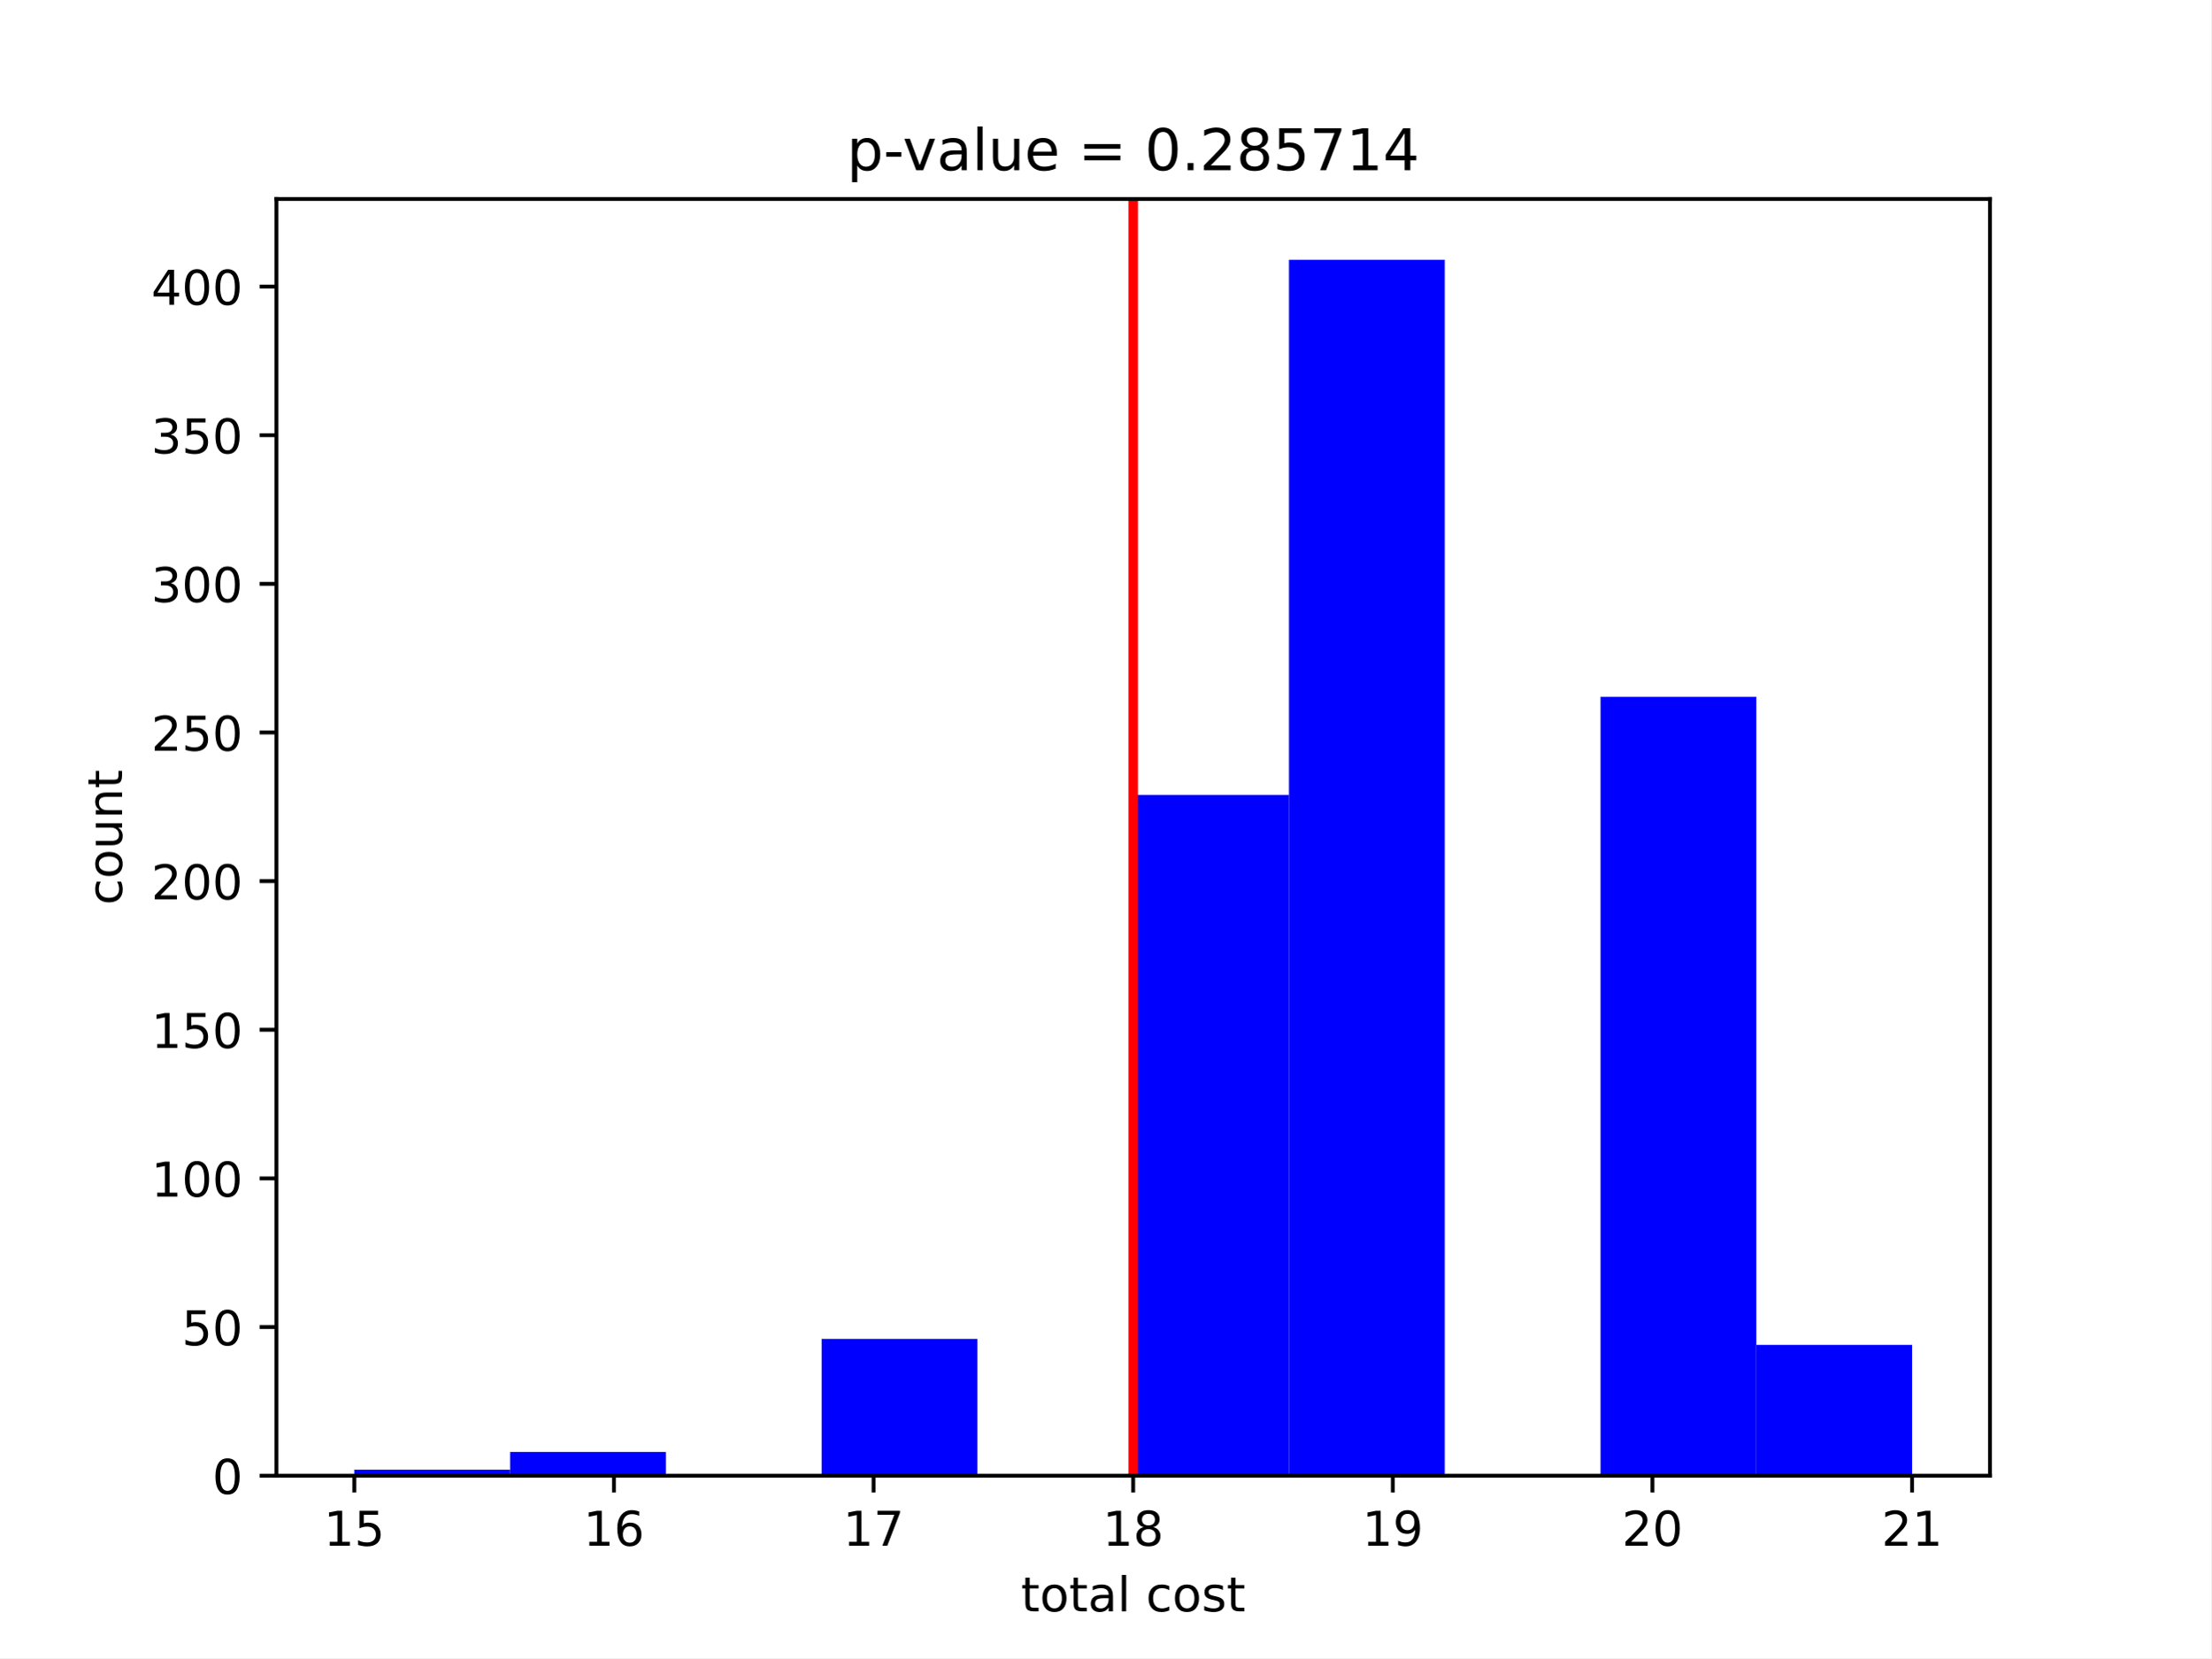
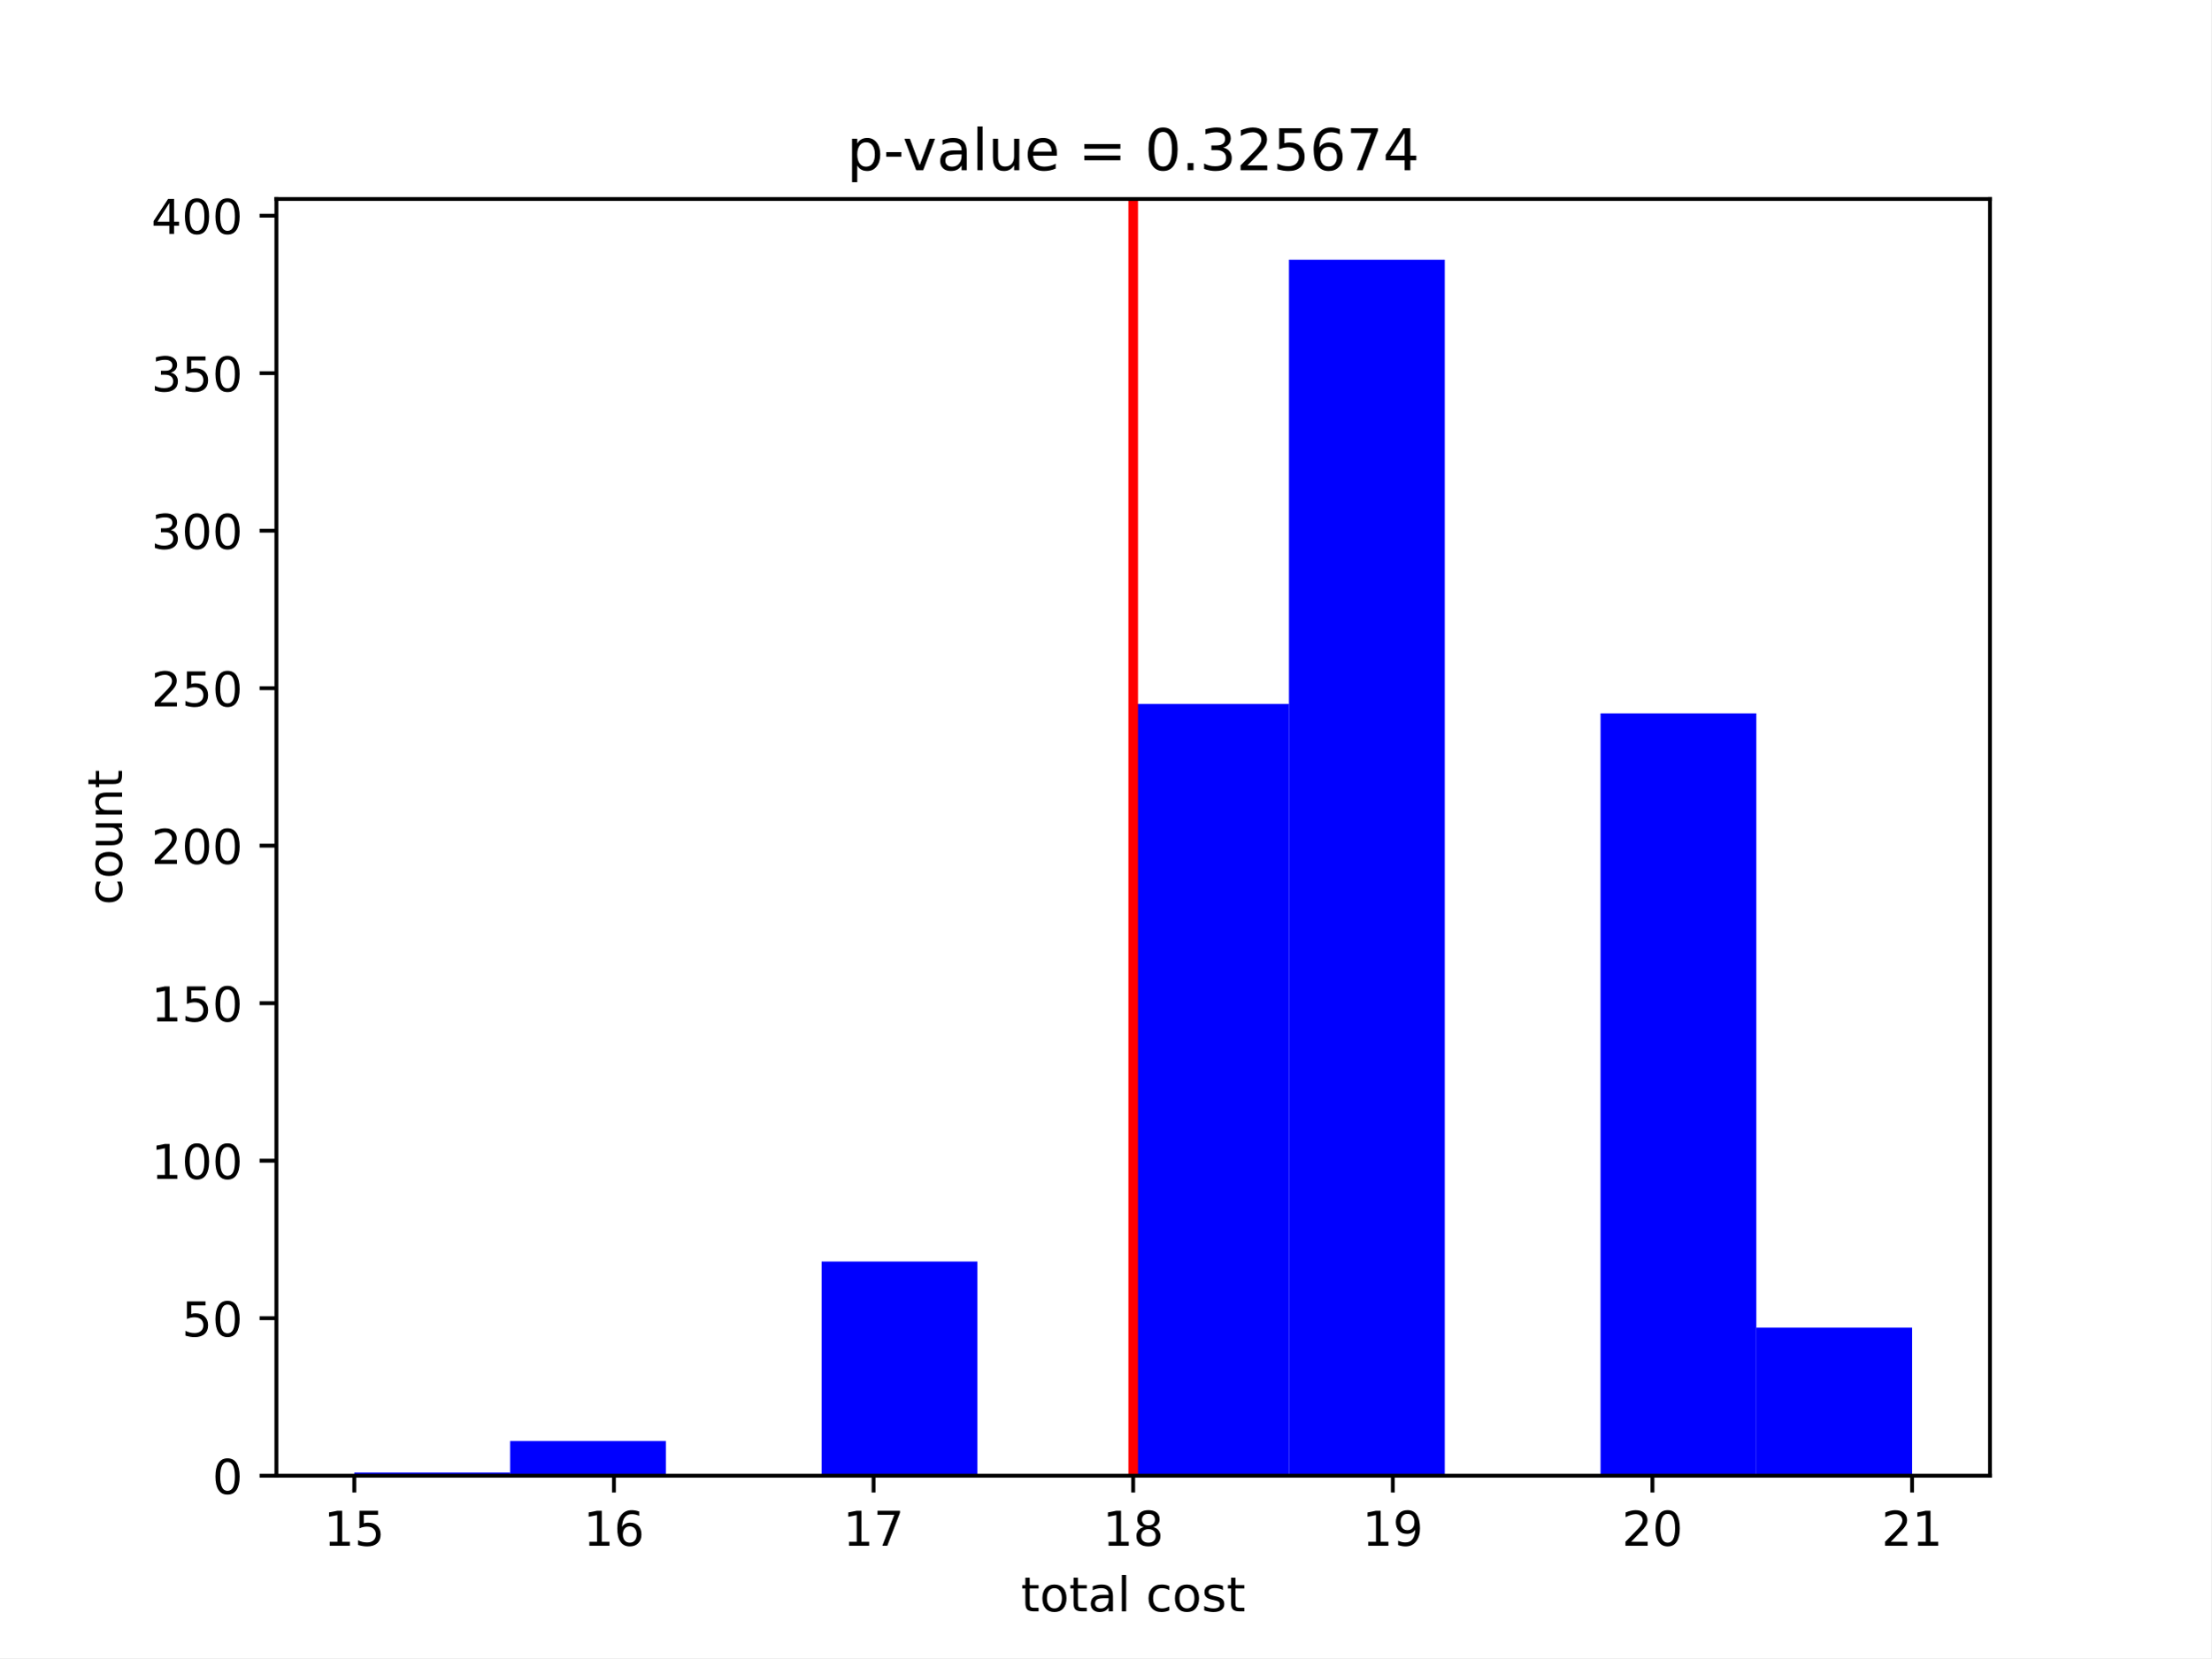
<svg xmlns="http://www.w3.org/2000/svg" xmlns:xlink="http://www.w3.org/1999/xlink" width="460.8pt" height="345.6pt" viewBox="0 0 460.8 345.6" version="1.1">
  <defs>
    <style type="text/css">*{stroke-linejoin: round; stroke-linecap: butt}</style>
  </defs>
  <g id="figure_1">
    <g id="patch_1">
      <path d="M 0 345.6  L 460.8 345.6  L 460.8 0  L 0 0  z " style="fill: #ffffff" />
    </g>
    <g id="axes_1">
      <g id="patch_2">
        <path d="M 57.6 307.584  L 414.72 307.584  L 414.72 41.472  L 57.6 41.472  z " style="fill: #ffffff" />
      </g>
      <g id="patch_3">
-         <path d="M 73.833 307.584  L 106.298 307.584  L 106.298 306.345  L 73.833 306.345  z " clip-path="url(#p737a53933a)" style="fill: #0000ff" />
+         <path d="M 73.833 307.584  L 106.298 307.584  L 106.298 306.927  L 73.833 306.927  z " clip-path="url(#p0a5c6da56d)" style="fill: #0000ff" />
      </g>
      <g id="patch_4">
-         <path d="M 106.298 307.584  L 138.764 307.584  L 138.764 302.627  L 106.298 302.627  z " clip-path="url(#p737a53933a)" style="fill: #0000ff" />
+         <path d="M 106.298 307.584  L 138.764 307.584  L 138.764 300.362  L 106.298 300.362  z " clip-path="url(#p0a5c6da56d)" style="fill: #0000ff" />
      </g>
      <g id="patch_5">
-         <path d="M 138.764 307.584  L 171.229 307.584  L 171.229 307.584  L 138.764 307.584  z " clip-path="url(#p737a53933a)" style="fill: #0000ff" />
+         <path d="M 138.764 307.584  L 171.229 307.584  L 171.229 307.584  L 138.764 307.584  z " clip-path="url(#p0a5c6da56d)" style="fill: #0000ff" />
      </g>
      <g id="patch_6">
-         <path d="M 171.229 307.584  L 203.695 307.584  L 203.695 279.08  L 171.229 279.08  z " clip-path="url(#p737a53933a)" style="fill: #0000ff" />
+         <path d="M 171.229 307.584  L 203.695 307.584  L 203.695 262.937  L 171.229 262.937  z " clip-path="url(#p0a5c6da56d)" style="fill: #0000ff" />
      </g>
      <g id="patch_7">
-         <path d="M 203.695 307.584  L 236.16 307.584  L 236.16 307.584  L 203.695 307.584  z " clip-path="url(#p737a53933a)" style="fill: #0000ff" />
+         <path d="M 203.695 307.584  L 236.16 307.584  L 236.16 307.584  L 203.695 307.584  z " clip-path="url(#p0a5c6da56d)" style="fill: #0000ff" />
      </g>
      <g id="patch_8">
-         <path d="M 236.16 307.584  L 268.625 307.584  L 268.625 165.682  L 236.16 165.682  z " clip-path="url(#p737a53933a)" style="fill: #0000ff" />
+         <path d="M 236.16 307.584  L 268.625 307.584  L 268.625 146.722  L 236.16 146.722  z " clip-path="url(#p0a5c6da56d)" style="fill: #0000ff" />
      </g>
      <g id="patch_9">
-         <path d="M 268.625 307.584  L 301.091 307.584  L 301.091 54.144  L 268.625 54.144  z " clip-path="url(#p737a53933a)" style="fill: #0000ff" />
+         <path d="M 268.625 307.584  L 301.091 307.584  L 301.091 54.144  L 268.625 54.144  z " clip-path="url(#p0a5c6da56d)" style="fill: #0000ff" />
      </g>
      <g id="patch_10">
-         <path d="M 301.091 307.584  L 333.556 307.584  L 333.556 307.584  L 301.091 307.584  z " clip-path="url(#p737a53933a)" style="fill: #0000ff" />
+         <path d="M 301.091 307.584  L 333.556 307.584  L 333.556 307.584  L 301.091 307.584  z " clip-path="url(#p0a5c6da56d)" style="fill: #0000ff" />
      </g>
      <g id="patch_11">
-         <path d="M 333.556 307.584  L 366.022 307.584  L 366.022 145.234  L 333.556 145.234  z " clip-path="url(#p737a53933a)" style="fill: #0000ff" />
+         <path d="M 333.556 307.584  L 366.022 307.584  L 366.022 148.692  L 333.556 148.692  z " clip-path="url(#p0a5c6da56d)" style="fill: #0000ff" />
      </g>
      <g id="patch_12">
-         <path d="M 366.022 307.584  L 398.487 307.584  L 398.487 280.319  L 366.022 280.319  z " clip-path="url(#p737a53933a)" style="fill: #0000ff" />
+         <path d="M 366.022 307.584  L 398.487 307.584  L 398.487 276.725  L 366.022 276.725  z " clip-path="url(#p0a5c6da56d)" style="fill: #0000ff" />
      </g>
      <g id="matplotlib.axis_1">
        <g id="xtick_1">
          <g id="line2d_1">
            <defs>
-               <path id="maf647fa37f" d="M 0 0  L 0 3.5  " style="stroke: #000000; stroke-width: 0.8" />
+               <path id="md101990028" d="M 0 0  L 0 3.5  " style="stroke: #000000; stroke-width: 0.8" />
            </defs>
            <g>
-               <use xlink:href="#maf647fa37f" x="73.833" y="307.584" style="stroke: #000000; stroke-width: 0.8" />
+               <use xlink:href="#md101990028" x="73.833" y="307.584" style="stroke: #000000; stroke-width: 0.8" />
            </g>
          </g>
          <g id="text_1">
            <g transform="translate(67.47023 322.1824)scale(0.1 -0.1)">
              <defs>
                <path id="DejaVuSans-31" d="M 794 531  L 1825 531  L 1825 4091  L 703 3866  L 703 4441  L 1819 4666  L 2450 4666  L 2450 531  L 3481 531  L 3481 0  L 794 0  L 794 531  z " transform="scale(0.015625)" />
                <path id="DejaVuSans-35" d="M 691 4666  L 3169 4666  L 3169 4134  L 1269 4134  L 1269 2991  Q 1406 3038 1543 3061  Q 1681 3084 1819 3084  Q 2600 3084 3056 2656  Q 3513 2228 3513 1497  Q 3513 744 3044 326  Q 2575 -91 1722 -91  Q 1428 -91 1123 -41  Q 819 9 494 109  L 494 744  Q 775 591 1075 516  Q 1375 441 1709 441  Q 2250 441 2565 725  Q 2881 1009 2881 1497  Q 2881 1984 2565 2268  Q 2250 2553 1709 2553  Q 1456 2553 1204 2497  Q 953 2441 691 2322  L 691 4666  z " transform="scale(0.015625)" />
              </defs>
              <use xlink:href="#DejaVuSans-31" />
              <use xlink:href="#DejaVuSans-35" x="63.623" />
            </g>
          </g>
        </g>
        <g id="xtick_2">
          <g id="line2d_2">
            <g>
-               <use xlink:href="#maf647fa37f" x="127.942" y="307.584" style="stroke: #000000; stroke-width: 0.8" />
+               <use xlink:href="#md101990028" x="127.942" y="307.584" style="stroke: #000000; stroke-width: 0.8" />
            </g>
          </g>
          <g id="text_2">
            <g transform="translate(121.5793 322.1824)scale(0.1 -0.1)">
              <defs>
                <path id="DejaVuSans-36" d="M 2113 2584  Q 1688 2584 1439 2293  Q 1191 2003 1191 1497  Q 1191 994 1439 701  Q 1688 409 2113 409  Q 2538 409 2786 701  Q 3034 994 3034 1497  Q 3034 2003 2786 2293  Q 2538 2584 2113 2584  z M 3366 4563  L 3366 3988  Q 3128 4100 2886 4159  Q 2644 4219 2406 4219  Q 1781 4219 1451 3797  Q 1122 3375 1075 2522  Q 1259 2794 1537 2939  Q 1816 3084 2150 3084  Q 2853 3084 3261 2657  Q 3669 2231 3669 1497  Q 3669 778 3244 343  Q 2819 -91 2113 -91  Q 1303 -91 875 529  Q 447 1150 447 2328  Q 447 3434 972 4092  Q 1497 4750 2381 4750  Q 2619 4750 2861 4703  Q 3103 4656 3366 4563  z " transform="scale(0.015625)" />
              </defs>
              <use xlink:href="#DejaVuSans-31" />
              <use xlink:href="#DejaVuSans-36" x="63.623" />
            </g>
          </g>
        </g>
        <g id="xtick_3">
          <g id="line2d_3">
            <g>
-               <use xlink:href="#maf647fa37f" x="182.051" y="307.584" style="stroke: #000000; stroke-width: 0.8" />
+               <use xlink:href="#md101990028" x="182.051" y="307.584" style="stroke: #000000; stroke-width: 0.8" />
            </g>
          </g>
          <g id="text_3">
            <g transform="translate(175.6884 322.1824)scale(0.1 -0.1)">
              <defs>
                <path id="DejaVuSans-37" d="M 525 4666  L 3525 4666  L 3525 4397  L 1831 0  L 1172 0  L 2766 4134  L 525 4134  L 525 4666  z " transform="scale(0.015625)" />
              </defs>
              <use xlink:href="#DejaVuSans-31" />
              <use xlink:href="#DejaVuSans-37" x="63.623" />
            </g>
          </g>
        </g>
        <g id="xtick_4">
          <g id="line2d_4">
            <g>
-               <use xlink:href="#maf647fa37f" x="236.16" y="307.584" style="stroke: #000000; stroke-width: 0.8" />
+               <use xlink:href="#md101990028" x="236.16" y="307.584" style="stroke: #000000; stroke-width: 0.8" />
            </g>
          </g>
          <g id="text_4">
            <g transform="translate(229.7975 322.1824)scale(0.1 -0.1)">
              <defs>
                <path id="DejaVuSans-38" d="M 2034 2216  Q 1584 2216 1326 1975  Q 1069 1734 1069 1313  Q 1069 891 1326 650  Q 1584 409 2034 409  Q 2484 409 2743 651  Q 3003 894 3003 1313  Q 3003 1734 2745 1975  Q 2488 2216 2034 2216  z M 1403 2484  Q 997 2584 770 2862  Q 544 3141 544 3541  Q 544 4100 942 4425  Q 1341 4750 2034 4750  Q 2731 4750 3128 4425  Q 3525 4100 3525 3541  Q 3525 3141 3298 2862  Q 3072 2584 2669 2484  Q 3125 2378 3379 2068  Q 3634 1759 3634 1313  Q 3634 634 3220 271  Q 2806 -91 2034 -91  Q 1263 -91 848 271  Q 434 634 434 1313  Q 434 1759 690 2068  Q 947 2378 1403 2484  z M 1172 3481  Q 1172 3119 1398 2916  Q 1625 2713 2034 2713  Q 2441 2713 2670 2916  Q 2900 3119 2900 3481  Q 2900 3844 2670 4047  Q 2441 4250 2034 4250  Q 1625 4250 1398 4047  Q 1172 3844 1172 3481  z " transform="scale(0.015625)" />
              </defs>
              <use xlink:href="#DejaVuSans-31" />
              <use xlink:href="#DejaVuSans-38" x="63.623" />
            </g>
          </g>
        </g>
        <g id="xtick_5">
          <g id="line2d_5">
            <g>
-               <use xlink:href="#maf647fa37f" x="290.269" y="307.584" style="stroke: #000000; stroke-width: 0.8" />
+               <use xlink:href="#md101990028" x="290.269" y="307.584" style="stroke: #000000; stroke-width: 0.8" />
            </g>
          </g>
          <g id="text_5">
            <g transform="translate(283.9066 322.1824)scale(0.1 -0.1)">
              <defs>
                <path id="DejaVuSans-39" d="M 703 97  L 703 672  Q 941 559 1184 500  Q 1428 441 1663 441  Q 2288 441 2617 861  Q 2947 1281 2994 2138  Q 2813 1869 2534 1725  Q 2256 1581 1919 1581  Q 1219 1581 811 2004  Q 403 2428 403 3163  Q 403 3881 828 4315  Q 1253 4750 1959 4750  Q 2769 4750 3195 4129  Q 3622 3509 3622 2328  Q 3622 1225 3098 567  Q 2575 -91 1691 -91  Q 1453 -91 1209 -44  Q 966 3 703 97  z M 1959 2075  Q 2384 2075 2632 2365  Q 2881 2656 2881 3163  Q 2881 3666 2632 3958  Q 2384 4250 1959 4250  Q 1534 4250 1286 3958  Q 1038 3666 1038 3163  Q 1038 2656 1286 2365  Q 1534 2075 1959 2075  z " transform="scale(0.015625)" />
              </defs>
              <use xlink:href="#DejaVuSans-31" />
              <use xlink:href="#DejaVuSans-39" x="63.623" />
            </g>
          </g>
        </g>
        <g id="xtick_6">
          <g id="line2d_6">
            <g>
-               <use xlink:href="#maf647fa37f" x="344.378" y="307.584" style="stroke: #000000; stroke-width: 0.8" />
+               <use xlink:href="#md101990028" x="344.378" y="307.584" style="stroke: #000000; stroke-width: 0.8" />
            </g>
          </g>
          <g id="text_6">
            <g transform="translate(338.0157 322.1824)scale(0.1 -0.1)">
              <defs>
                <path id="DejaVuSans-32" d="M 1228 531  L 3431 531  L 3431 0  L 469 0  L 469 531  Q 828 903 1448 1529  Q 2069 2156 2228 2338  Q 2531 2678 2651 2914  Q 2772 3150 2772 3378  Q 2772 3750 2511 3984  Q 2250 4219 1831 4219  Q 1534 4219 1204 4116  Q 875 4013 500 3803  L 500 4441  Q 881 4594 1212 4672  Q 1544 4750 1819 4750  Q 2544 4750 2975 4387  Q 3406 4025 3406 3419  Q 3406 3131 3298 2873  Q 3191 2616 2906 2266  Q 2828 2175 2409 1742  Q 1991 1309 1228 531  z " transform="scale(0.015625)" />
                <path id="DejaVuSans-30" d="M 2034 4250  Q 1547 4250 1301 3770  Q 1056 3291 1056 2328  Q 1056 1369 1301 889  Q 1547 409 2034 409  Q 2525 409 2770 889  Q 3016 1369 3016 2328  Q 3016 3291 2770 3770  Q 2525 4250 2034 4250  z M 2034 4750  Q 2819 4750 3233 4129  Q 3647 3509 3647 2328  Q 3647 1150 3233 529  Q 2819 -91 2034 -91  Q 1250 -91 836 529  Q 422 1150 422 2328  Q 422 3509 836 4129  Q 1250 4750 2034 4750  z " transform="scale(0.015625)" />
              </defs>
              <use xlink:href="#DejaVuSans-32" />
              <use xlink:href="#DejaVuSans-30" x="63.623" />
            </g>
          </g>
        </g>
        <g id="xtick_7">
          <g id="line2d_7">
            <g>
-               <use xlink:href="#maf647fa37f" x="398.487" y="307.584" style="stroke: #000000; stroke-width: 0.8" />
+               <use xlink:href="#md101990028" x="398.487" y="307.584" style="stroke: #000000; stroke-width: 0.8" />
            </g>
          </g>
          <g id="text_7">
            <g transform="translate(392.1248 322.1824)scale(0.1 -0.1)">
              <use xlink:href="#DejaVuSans-32" />
              <use xlink:href="#DejaVuSans-31" x="63.623" />
            </g>
          </g>
        </g>
        <g id="text_8">
          <g transform="translate(212.7647 335.8606)scale(0.1 -0.1)">
            <defs>
              <path id="DejaVuSans-74" d="M 1172 4494  L 1172 3500  L 2356 3500  L 2356 3053  L 1172 3053  L 1172 1153  Q 1172 725 1289 603  Q 1406 481 1766 481  L 2356 481  L 2356 0  L 1766 0  Q 1100 0 847 248  Q 594 497 594 1153  L 594 3053  L 172 3053  L 172 3500  L 594 3500  L 594 4494  L 1172 4494  z " transform="scale(0.015625)" />
              <path id="DejaVuSans-6f" d="M 1959 3097  Q 1497 3097 1228 2736  Q 959 2375 959 1747  Q 959 1119 1226 758  Q 1494 397 1959 397  Q 2419 397 2687 759  Q 2956 1122 2956 1747  Q 2956 2369 2687 2733  Q 2419 3097 1959 3097  z M 1959 3584  Q 2709 3584 3137 3096  Q 3566 2609 3566 1747  Q 3566 888 3137 398  Q 2709 -91 1959 -91  Q 1206 -91 779 398  Q 353 888 353 1747  Q 353 2609 779 3096  Q 1206 3584 1959 3584  z " transform="scale(0.015625)" />
              <path id="DejaVuSans-61" d="M 2194 1759  Q 1497 1759 1228 1600  Q 959 1441 959 1056  Q 959 750 1161 570  Q 1363 391 1709 391  Q 2188 391 2477 730  Q 2766 1069 2766 1631  L 2766 1759  L 2194 1759  z M 3341 1997  L 3341 0  L 2766 0  L 2766 531  Q 2569 213 2275 61  Q 1981 -91 1556 -91  Q 1019 -91 701 211  Q 384 513 384 1019  Q 384 1609 779 1909  Q 1175 2209 1959 2209  L 2766 2209  L 2766 2266  Q 2766 2663 2505 2880  Q 2244 3097 1772 3097  Q 1472 3097 1187 3025  Q 903 2953 641 2809  L 641 3341  Q 956 3463 1253 3523  Q 1550 3584 1831 3584  Q 2591 3584 2966 3190  Q 3341 2797 3341 1997  z " transform="scale(0.015625)" />
              <path id="DejaVuSans-6c" d="M 603 4863  L 1178 4863  L 1178 0  L 603 0  L 603 4863  z " transform="scale(0.015625)" />
              <path id="DejaVuSans-20" transform="scale(0.015625)" />
              <path id="DejaVuSans-63" d="M 3122 3366  L 3122 2828  Q 2878 2963 2633 3030  Q 2388 3097 2138 3097  Q 1578 3097 1268 2742  Q 959 2388 959 1747  Q 959 1106 1268 751  Q 1578 397 2138 397  Q 2388 397 2633 464  Q 2878 531 3122 666  L 3122 134  Q 2881 22 2623 -34  Q 2366 -91 2075 -91  Q 1284 -91 818 406  Q 353 903 353 1747  Q 353 2603 823 3093  Q 1294 3584 2113 3584  Q 2378 3584 2631 3529  Q 2884 3475 3122 3366  z " transform="scale(0.015625)" />
              <path id="DejaVuSans-73" d="M 2834 3397  L 2834 2853  Q 2591 2978 2328 3040  Q 2066 3103 1784 3103  Q 1356 3103 1142 2972  Q 928 2841 928 2578  Q 928 2378 1081 2264  Q 1234 2150 1697 2047  L 1894 2003  Q 2506 1872 2764 1633  Q 3022 1394 3022 966  Q 3022 478 2636 193  Q 2250 -91 1575 -91  Q 1294 -91 989 -36  Q 684 19 347 128  L 347 722  Q 666 556 975 473  Q 1284 391 1588 391  Q 1994 391 2212 530  Q 2431 669 2431 922  Q 2431 1156 2273 1281  Q 2116 1406 1581 1522  L 1381 1569  Q 847 1681 609 1914  Q 372 2147 372 2553  Q 372 3047 722 3315  Q 1072 3584 1716 3584  Q 2034 3584 2315 3537  Q 2597 3491 2834 3397  z " transform="scale(0.015625)" />
            </defs>
            <use xlink:href="#DejaVuSans-74" />
            <use xlink:href="#DejaVuSans-6f" x="39.209" />
            <use xlink:href="#DejaVuSans-74" x="100.391" />
            <use xlink:href="#DejaVuSans-61" x="139.6" />
            <use xlink:href="#DejaVuSans-6c" x="200.879" />
            <use xlink:href="#DejaVuSans-20" x="228.662" />
            <use xlink:href="#DejaVuSans-63" x="260.449" />
            <use xlink:href="#DejaVuSans-6f" x="315.43" />
            <use xlink:href="#DejaVuSans-73" x="376.611" />
            <use xlink:href="#DejaVuSans-74" x="428.711" />
          </g>
        </g>
      </g>
      <g id="matplotlib.axis_2">
        <g id="ytick_1">
          <g id="line2d_8">
            <defs>
-               <path id="m84d13beb94" d="M 0 0  L -3.5 0  " style="stroke: #000000; stroke-width: 0.8" />
+               <path id="m0178d32c1c" d="M 0 0  L -3.5 0  " style="stroke: #000000; stroke-width: 0.8" />
            </defs>
            <g>
-               <use xlink:href="#m84d13beb94" x="57.6" y="307.584" style="stroke: #000000; stroke-width: 0.8" />
+               <use xlink:href="#m0178d32c1c" x="57.6" y="307.584" style="stroke: #000000; stroke-width: 0.8" />
            </g>
          </g>
          <g id="text_9">
            <g transform="translate(44.2375 311.3832)scale(0.1 -0.1)">
              <use xlink:href="#DejaVuSans-30" />
            </g>
          </g>
        </g>
        <g id="ytick_2">
          <g id="line2d_9">
            <g>
-               <use xlink:href="#m84d13beb94" x="57.6" y="276.601" style="stroke: #000000; stroke-width: 0.8" />
+               <use xlink:href="#m0178d32c1c" x="57.6" y="274.755" style="stroke: #000000; stroke-width: 0.8" />
            </g>
          </g>
          <g id="text_10">
-             <g transform="translate(37.875 280.4003)scale(0.1 -0.1)">
+             <g transform="translate(37.875 278.5542)scale(0.1 -0.1)">
              <use xlink:href="#DejaVuSans-35" />
              <use xlink:href="#DejaVuSans-30" x="63.623" />
            </g>
          </g>
        </g>
        <g id="ytick_3">
          <g id="line2d_10">
            <g>
-               <use xlink:href="#m84d13beb94" x="57.6" y="245.618" style="stroke: #000000; stroke-width: 0.8" />
+               <use xlink:href="#m0178d32c1c" x="57.6" y="241.926" style="stroke: #000000; stroke-width: 0.8" />
            </g>
          </g>
          <g id="text_11">
-             <g transform="translate(31.5125 249.4174)scale(0.1 -0.1)">
+             <g transform="translate(31.5125 245.7252)scale(0.1 -0.1)">
              <use xlink:href="#DejaVuSans-31" />
              <use xlink:href="#DejaVuSans-30" x="63.623" />
              <use xlink:href="#DejaVuSans-30" x="127.246" />
            </g>
          </g>
        </g>
        <g id="ytick_4">
          <g id="line2d_11">
            <g>
-               <use xlink:href="#m84d13beb94" x="57.6" y="214.635" style="stroke: #000000; stroke-width: 0.8" />
+               <use xlink:href="#m0178d32c1c" x="57.6" y="209.097" style="stroke: #000000; stroke-width: 0.8" />
            </g>
          </g>
          <g id="text_12">
-             <g transform="translate(31.5125 218.4346)scale(0.1 -0.1)">
+             <g transform="translate(31.5125 212.8962)scale(0.1 -0.1)">
              <use xlink:href="#DejaVuSans-31" />
              <use xlink:href="#DejaVuSans-35" x="63.623" />
              <use xlink:href="#DejaVuSans-30" x="127.246" />
            </g>
          </g>
        </g>
        <g id="ytick_5">
          <g id="line2d_12">
            <g>
-               <use xlink:href="#m84d13beb94" x="57.6" y="183.652" style="stroke: #000000; stroke-width: 0.8" />
+               <use xlink:href="#m0178d32c1c" x="57.6" y="176.268" style="stroke: #000000; stroke-width: 0.8" />
            </g>
          </g>
          <g id="text_13">
-             <g transform="translate(31.5125 187.4517)scale(0.1 -0.1)">
+             <g transform="translate(31.5125 180.0672)scale(0.1 -0.1)">
              <use xlink:href="#DejaVuSans-32" />
              <use xlink:href="#DejaVuSans-30" x="63.623" />
              <use xlink:href="#DejaVuSans-30" x="127.246" />
            </g>
          </g>
        </g>
        <g id="ytick_6">
          <g id="line2d_13">
            <g>
-               <use xlink:href="#m84d13beb94" x="57.6" y="152.67" style="stroke: #000000; stroke-width: 0.8" />
+               <use xlink:href="#m0178d32c1c" x="57.6" y="143.439" style="stroke: #000000; stroke-width: 0.8" />
            </g>
          </g>
          <g id="text_14">
-             <g transform="translate(31.5125 156.4688)scale(0.1 -0.1)">
+             <g transform="translate(31.5125 147.2381)scale(0.1 -0.1)">
              <use xlink:href="#DejaVuSans-32" />
              <use xlink:href="#DejaVuSans-35" x="63.623" />
              <use xlink:href="#DejaVuSans-30" x="127.246" />
            </g>
          </g>
        </g>
        <g id="ytick_7">
          <g id="line2d_14">
            <g>
-               <use xlink:href="#m84d13beb94" x="57.6" y="121.687" style="stroke: #000000; stroke-width: 0.8" />
+               <use xlink:href="#m0178d32c1c" x="57.6" y="110.61" style="stroke: #000000; stroke-width: 0.8" />
            </g>
          </g>
          <g id="text_15">
-             <g transform="translate(31.5125 125.4859)scale(0.1 -0.1)">
+             <g transform="translate(31.5125 114.4091)scale(0.1 -0.1)">
              <defs>
                <path id="DejaVuSans-33" d="M 2597 2516  Q 3050 2419 3304 2112  Q 3559 1806 3559 1356  Q 3559 666 3084 287  Q 2609 -91 1734 -91  Q 1441 -91 1130 -33  Q 819 25 488 141  L 488 750  Q 750 597 1062 519  Q 1375 441 1716 441  Q 2309 441 2620 675  Q 2931 909 2931 1356  Q 2931 1769 2642 2001  Q 2353 2234 1838 2234  L 1294 2234  L 1294 2753  L 1863 2753  Q 2328 2753 2575 2939  Q 2822 3125 2822 3475  Q 2822 3834 2567 4026  Q 2313 4219 1838 4219  Q 1578 4219 1281 4162  Q 984 4106 628 3988  L 628 4550  Q 988 4650 1302 4700  Q 1616 4750 1894 4750  Q 2613 4750 3031 4423  Q 3450 4097 3450 3541  Q 3450 3153 3228 2886  Q 3006 2619 2597 2516  z " transform="scale(0.015625)" />
              </defs>
              <use xlink:href="#DejaVuSans-33" />
              <use xlink:href="#DejaVuSans-30" x="63.623" />
              <use xlink:href="#DejaVuSans-30" x="127.246" />
            </g>
          </g>
        </g>
        <g id="ytick_8">
          <g id="line2d_15">
            <g>
-               <use xlink:href="#m84d13beb94" x="57.6" y="90.704" style="stroke: #000000; stroke-width: 0.8" />
+               <use xlink:href="#m0178d32c1c" x="57.6" y="77.781" style="stroke: #000000; stroke-width: 0.8" />
            </g>
          </g>
          <g id="text_16">
-             <g transform="translate(31.5125 94.50302)scale(0.1 -0.1)">
+             <g transform="translate(31.5125 81.58011)scale(0.1 -0.1)">
              <use xlink:href="#DejaVuSans-33" />
              <use xlink:href="#DejaVuSans-35" x="63.623" />
              <use xlink:href="#DejaVuSans-30" x="127.246" />
            </g>
          </g>
        </g>
        <g id="ytick_9">
          <g id="line2d_16">
            <g>
-               <use xlink:href="#m84d13beb94" x="57.6" y="59.721" style="stroke: #000000; stroke-width: 0.8" />
+               <use xlink:href="#m0178d32c1c" x="57.6" y="44.952" style="stroke: #000000; stroke-width: 0.8" />
            </g>
          </g>
          <g id="text_17">
-             <g transform="translate(31.5125 63.52014)scale(0.1 -0.1)">
+             <g transform="translate(31.5125 48.75109)scale(0.1 -0.1)">
              <defs>
                <path id="DejaVuSans-34" d="M 2419 4116  L 825 1625  L 2419 1625  L 2419 4116  z M 2253 4666  L 3047 4666  L 3047 1625  L 3713 1625  L 3713 1100  L 3047 1100  L 3047 0  L 2419 0  L 2419 1100  L 313 1100  L 313 1709  L 2253 4666  z " transform="scale(0.015625)" />
              </defs>
              <use xlink:href="#DejaVuSans-34" />
              <use xlink:href="#DejaVuSans-30" x="63.623" />
              <use xlink:href="#DejaVuSans-30" x="127.246" />
            </g>
          </g>
        </g>
        <g id="text_18">
          <g transform="translate(25.43281 188.6343)rotate(-90)scale(0.1 -0.1)">
            <defs>
              <path id="DejaVuSans-75" d="M 544 1381  L 544 3500  L 1119 3500  L 1119 1403  Q 1119 906 1312 657  Q 1506 409 1894 409  Q 2359 409 2629 706  Q 2900 1003 2900 1516  L 2900 3500  L 3475 3500  L 3475 0  L 2900 0  L 2900 538  Q 2691 219 2414 64  Q 2138 -91 1772 -91  Q 1169 -91 856 284  Q 544 659 544 1381  z M 1991 3584  L 1991 3584  z " transform="scale(0.015625)" />
              <path id="DejaVuSans-6e" d="M 3513 2113  L 3513 0  L 2938 0  L 2938 2094  Q 2938 2591 2744 2837  Q 2550 3084 2163 3084  Q 1697 3084 1428 2787  Q 1159 2491 1159 1978  L 1159 0  L 581 0  L 581 3500  L 1159 3500  L 1159 2956  Q 1366 3272 1645 3428  Q 1925 3584 2291 3584  Q 2894 3584 3203 3211  Q 3513 2838 3513 2113  z " transform="scale(0.015625)" />
            </defs>
            <use xlink:href="#DejaVuSans-63" />
            <use xlink:href="#DejaVuSans-6f" x="54.98" />
            <use xlink:href="#DejaVuSans-75" x="116.162" />
            <use xlink:href="#DejaVuSans-6e" x="179.541" />
            <use xlink:href="#DejaVuSans-74" x="242.92" />
          </g>
        </g>
      </g>
      <g id="line2d_17">
-         <path d="M 236.16 307.584  L 236.16 41.472  " clip-path="url(#p737a53933a)" style="fill: none; stroke: #ff0000; stroke-width: 2; stroke-linecap: square" />
+         <path d="M 236.16 307.584  L 236.16 41.472  " clip-path="url(#p0a5c6da56d)" style="fill: none; stroke: #ff0000; stroke-width: 2; stroke-linecap: square" />
      </g>
      <g id="patch_13">
        <path d="M 57.6 307.584  L 57.6 41.472  " style="fill: none; stroke: #000000; stroke-width: 0.8; stroke-linejoin: miter; stroke-linecap: square" />
      </g>
      <g id="patch_14">
        <path d="M 414.72 307.584  L 414.72 41.472  " style="fill: none; stroke: #000000; stroke-width: 0.8; stroke-linejoin: miter; stroke-linecap: square" />
      </g>
      <g id="patch_15">
        <path d="M 57.6 307.584  L 414.72 307.584  " style="fill: none; stroke: #000000; stroke-width: 0.8; stroke-linejoin: miter; stroke-linecap: square" />
      </g>
      <g id="patch_16">
        <path d="M 57.6 41.472  L 414.72 41.472  " style="fill: none; stroke: #000000; stroke-width: 0.8; stroke-linejoin: miter; stroke-linecap: square" />
      </g>
      <g id="text_19">
        <g transform="translate(176.4834 35.472)scale(0.12 -0.12)">
          <defs>
            <path id="DejaVuSans-70" d="M 1159 525  L 1159 -1331  L 581 -1331  L 581 3500  L 1159 3500  L 1159 2969  Q 1341 3281 1617 3432  Q 1894 3584 2278 3584  Q 2916 3584 3314 3078  Q 3713 2572 3713 1747  Q 3713 922 3314 415  Q 2916 -91 2278 -91  Q 1894 -91 1617 61  Q 1341 213 1159 525  z M 3116 1747  Q 3116 2381 2855 2742  Q 2594 3103 2138 3103  Q 1681 3103 1420 2742  Q 1159 2381 1159 1747  Q 1159 1113 1420 752  Q 1681 391 2138 391  Q 2594 391 2855 752  Q 3116 1113 3116 1747  z " transform="scale(0.015625)" />
            <path id="DejaVuSans-2d" d="M 313 2009  L 1997 2009  L 1997 1497  L 313 1497  L 313 2009  z " transform="scale(0.015625)" />
            <path id="DejaVuSans-76" d="M 191 3500  L 800 3500  L 1894 563  L 2988 3500  L 3597 3500  L 2284 0  L 1503 0  L 191 3500  z " transform="scale(0.015625)" />
            <path id="DejaVuSans-65" d="M 3597 1894  L 3597 1613  L 953 1613  Q 991 1019 1311 708  Q 1631 397 2203 397  Q 2534 397 2845 478  Q 3156 559 3463 722  L 3463 178  Q 3153 47 2828 -22  Q 2503 -91 2169 -91  Q 1331 -91 842 396  Q 353 884 353 1716  Q 353 2575 817 3079  Q 1281 3584 2069 3584  Q 2775 3584 3186 3129  Q 3597 2675 3597 1894  z M 3022 2063  Q 3016 2534 2758 2815  Q 2500 3097 2075 3097  Q 1594 3097 1305 2825  Q 1016 2553 972 2059  L 3022 2063  z " transform="scale(0.015625)" />
            <path id="DejaVuSans-3d" d="M 678 2906  L 4684 2906  L 4684 2381  L 678 2381  L 678 2906  z M 678 1631  L 4684 1631  L 4684 1100  L 678 1100  L 678 1631  z " transform="scale(0.015625)" />
            <path id="DejaVuSans-2e" d="M 684 794  L 1344 794  L 1344 0  L 684 0  L 684 794  z " transform="scale(0.015625)" />
          </defs>
          <use xlink:href="#DejaVuSans-70" />
          <use xlink:href="#DejaVuSans-2d" x="63.477" />
          <use xlink:href="#DejaVuSans-76" x="96.936" />
          <use xlink:href="#DejaVuSans-61" x="156.115" />
          <use xlink:href="#DejaVuSans-6c" x="217.395" />
          <use xlink:href="#DejaVuSans-75" x="245.178" />
          <use xlink:href="#DejaVuSans-65" x="308.557" />
          <use xlink:href="#DejaVuSans-20" x="370.08" />
          <use xlink:href="#DejaVuSans-3d" x="401.867" />
          <use xlink:href="#DejaVuSans-20" x="485.656" />
          <use xlink:href="#DejaVuSans-30" x="517.443" />
          <use xlink:href="#DejaVuSans-2e" x="581.066" />
-           <use xlink:href="#DejaVuSans-32" x="612.854" />
-           <use xlink:href="#DejaVuSans-38" x="676.477" />
+           <use xlink:href="#DejaVuSans-33" x="612.854" />
+           <use xlink:href="#DejaVuSans-32" x="676.477" />
          <use xlink:href="#DejaVuSans-35" x="740.1" />
-           <use xlink:href="#DejaVuSans-37" x="803.723" />
-           <use xlink:href="#DejaVuSans-31" x="867.346" />
+           <use xlink:href="#DejaVuSans-36" x="803.723" />
+           <use xlink:href="#DejaVuSans-37" x="867.346" />
          <use xlink:href="#DejaVuSans-34" x="930.969" />
        </g>
      </g>
    </g>
  </g>
  <defs>
-     <clipPath id="p737a53933a">
+     <clipPath id="p0a5c6da56d">
      <rect x="57.6" y="41.472" width="357.12" height="266.112" />
    </clipPath>
  </defs>
</svg>
